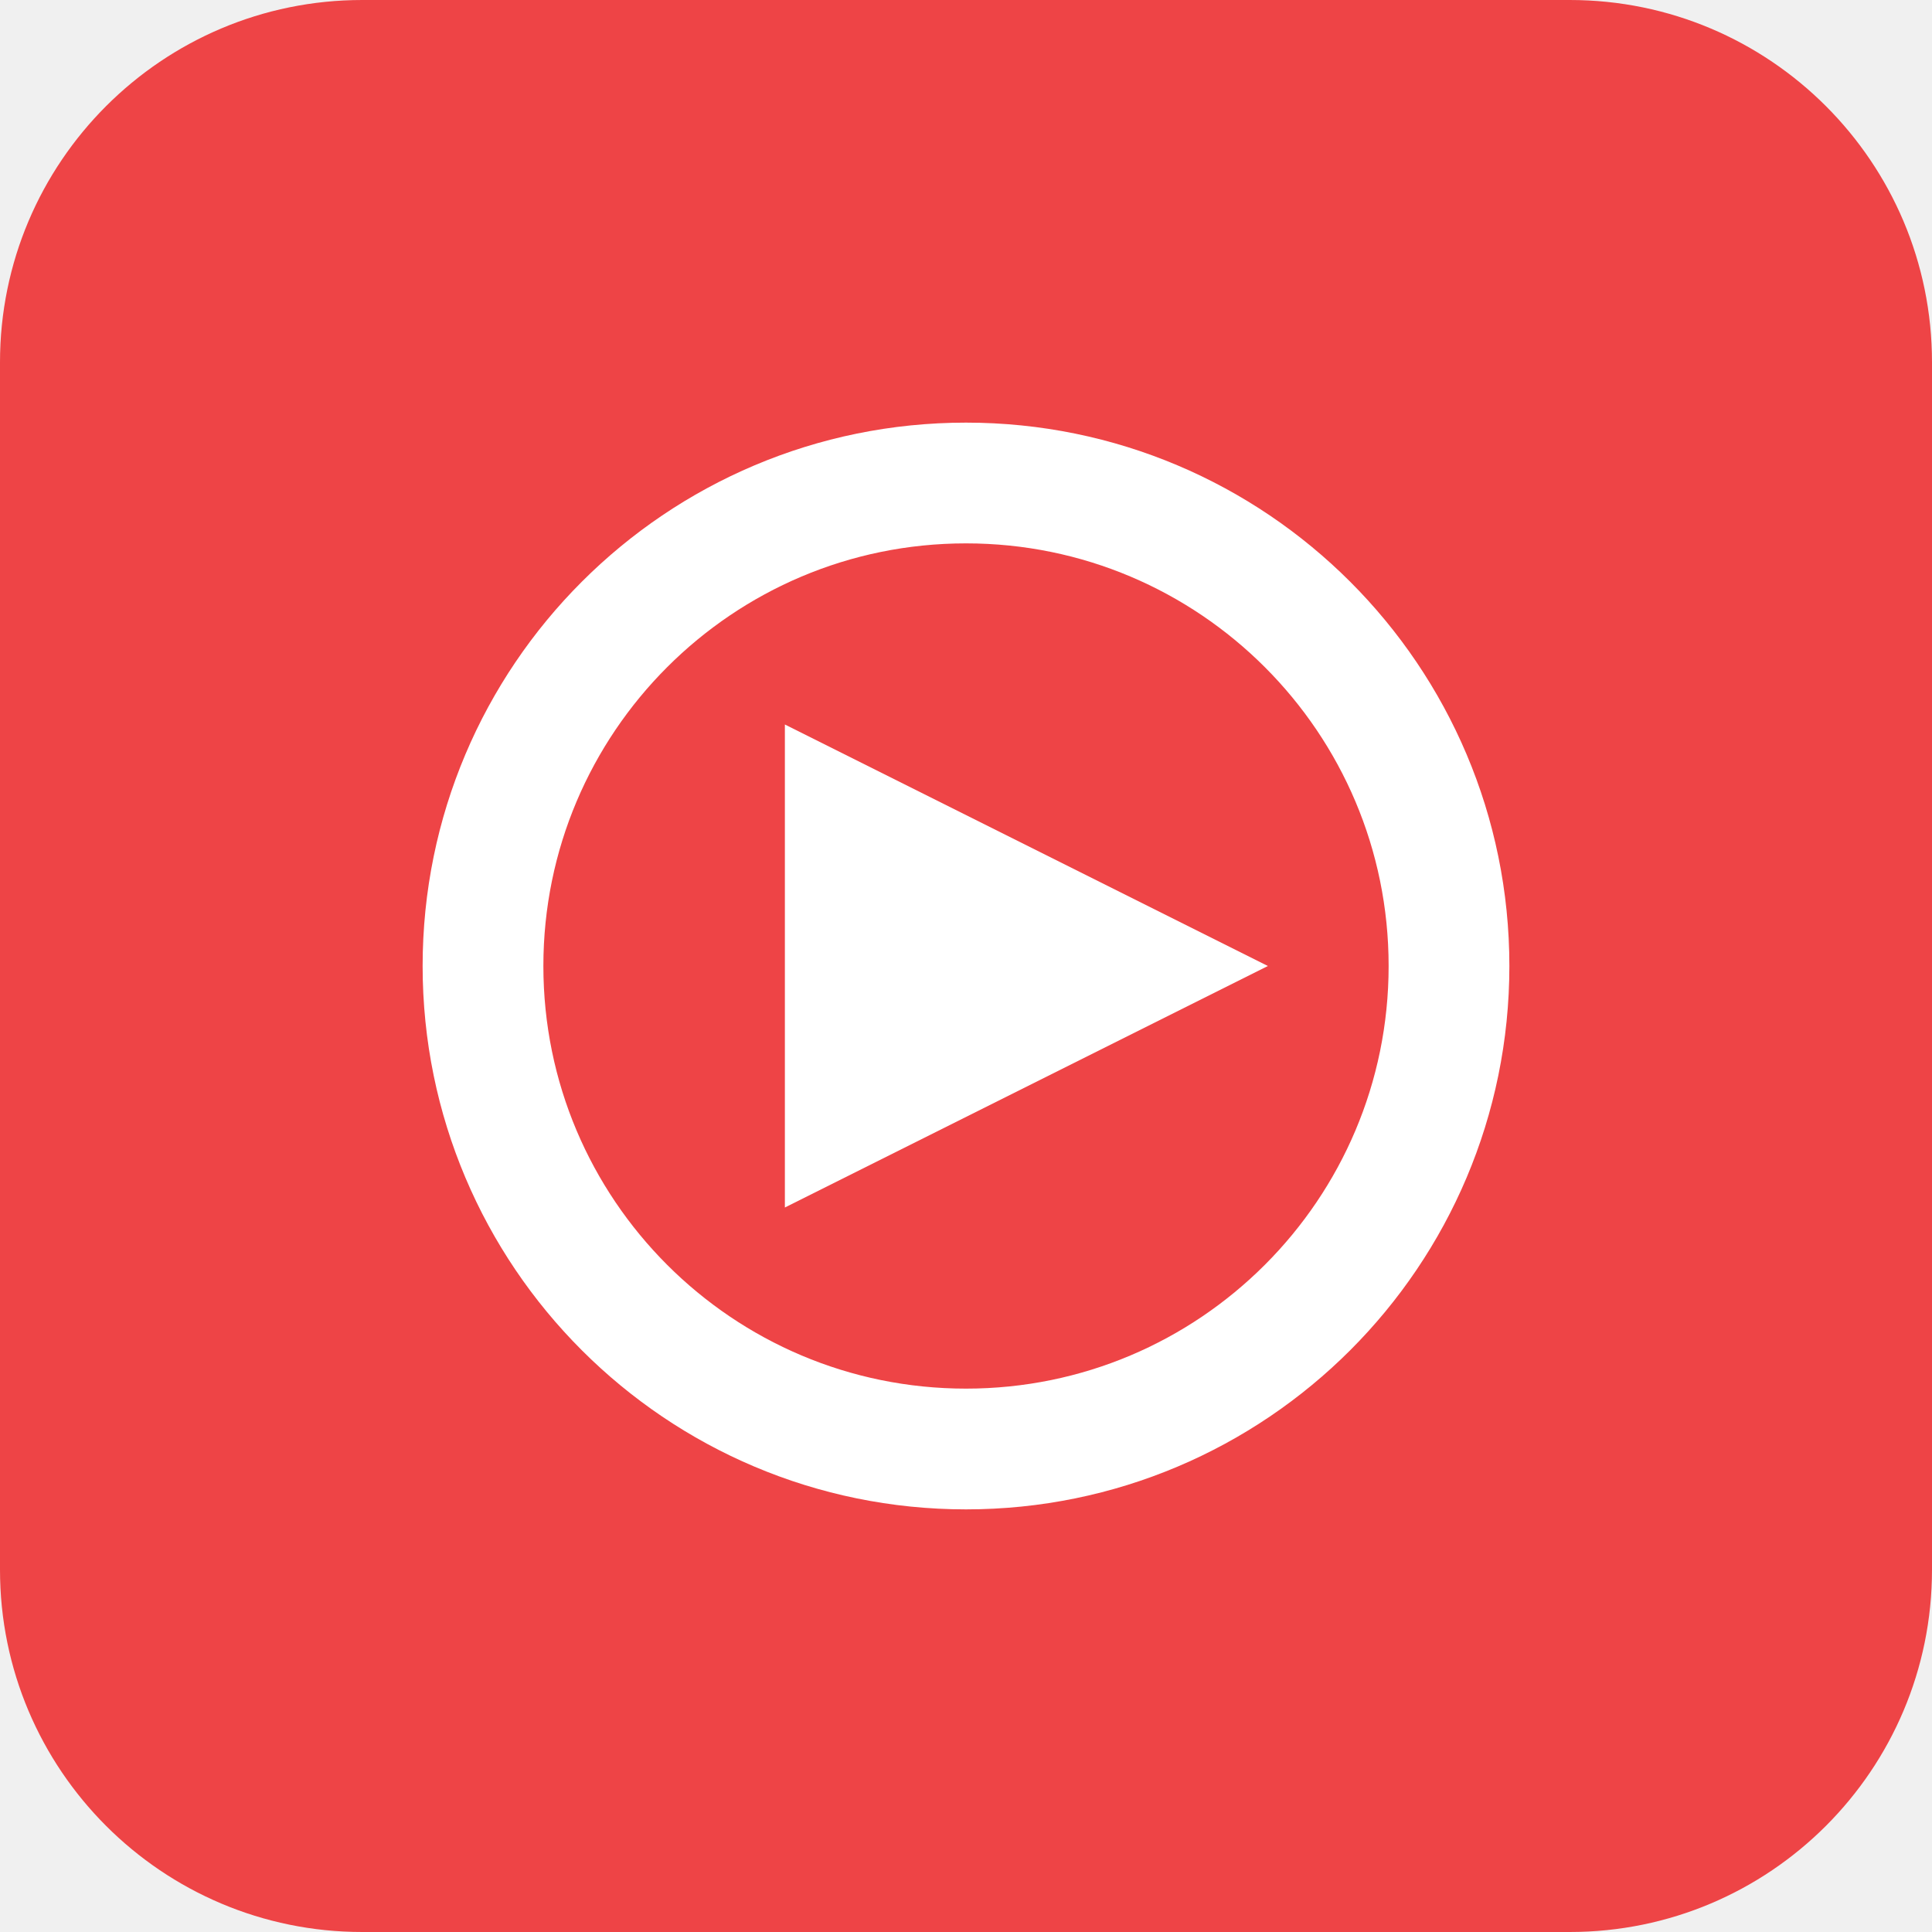
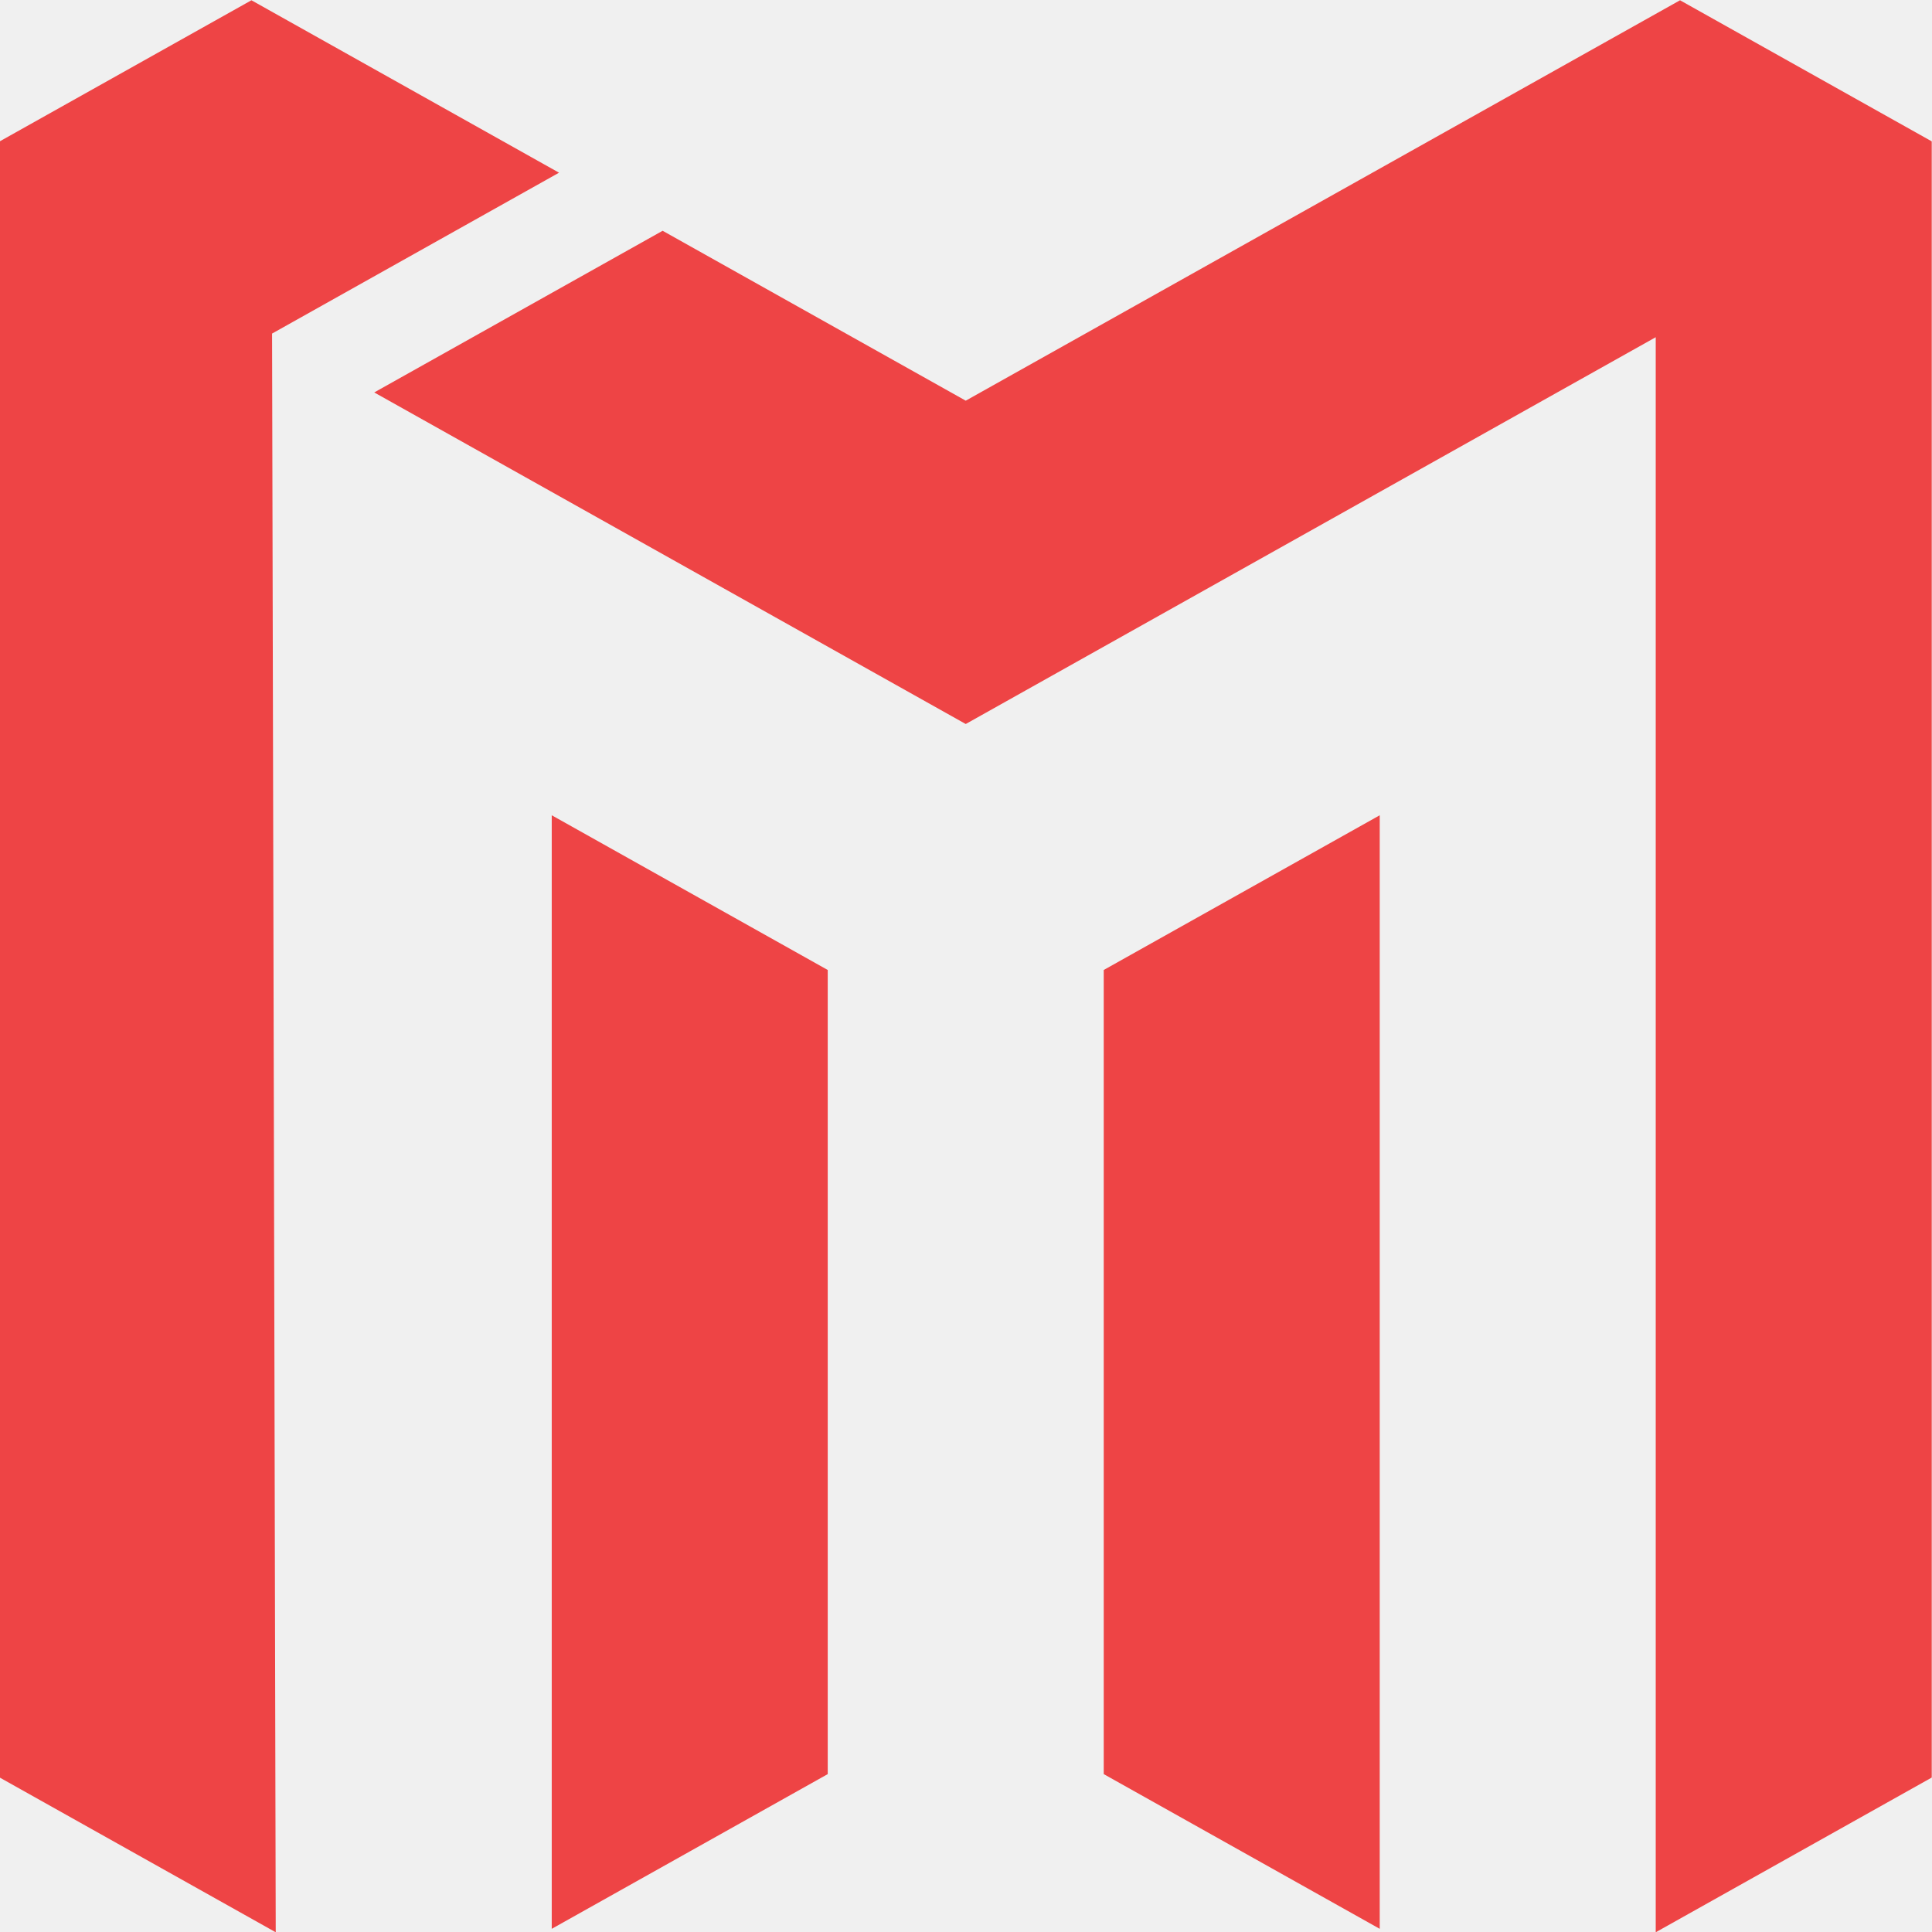
- <svg xmlns="http://www.w3.org/2000/svg" width="32" height="32" viewBox="0 0 32 32">
-   <rect width="32" height="32" rx="6" fill="#ee4446" />
-   <circle cx="16" cy="16" r="8" fill="none" stroke="#fff" stroke-width="2" />
-   <polygon points="13,12 21,16 13,20" fill="#fff" />
+ <svg xmlns="http://www.w3.org/2000/svg" width="32" height="32" viewBox="0 0 21000 21000">
+   <path fill="#EE4445" d="M5997.1 8861.59l0 12103.94 3000 -1681.71 0 -8740.56 -3000 -1681.67zm6000 1681.67l0 8740.56 3000 1681.71 0 -12103.94 -3000 1681.67zm-12000 8777.94l0 -17784.68 2735.85 -1533.62 3343.55 1874.27 -3119.17 1748.5 39.77 17377.23 -3000 -1681.7zm4070.62 -15055.6l6429.39 3604.08 7499.99 -4204.25 0 17337.47 3000 -1681.7 0 -17784.68 -2735.86 -1533.62 -7764.13 4352.3 -3294.64 -1846.83 -3134.75 1757.23z" />
</svg>
